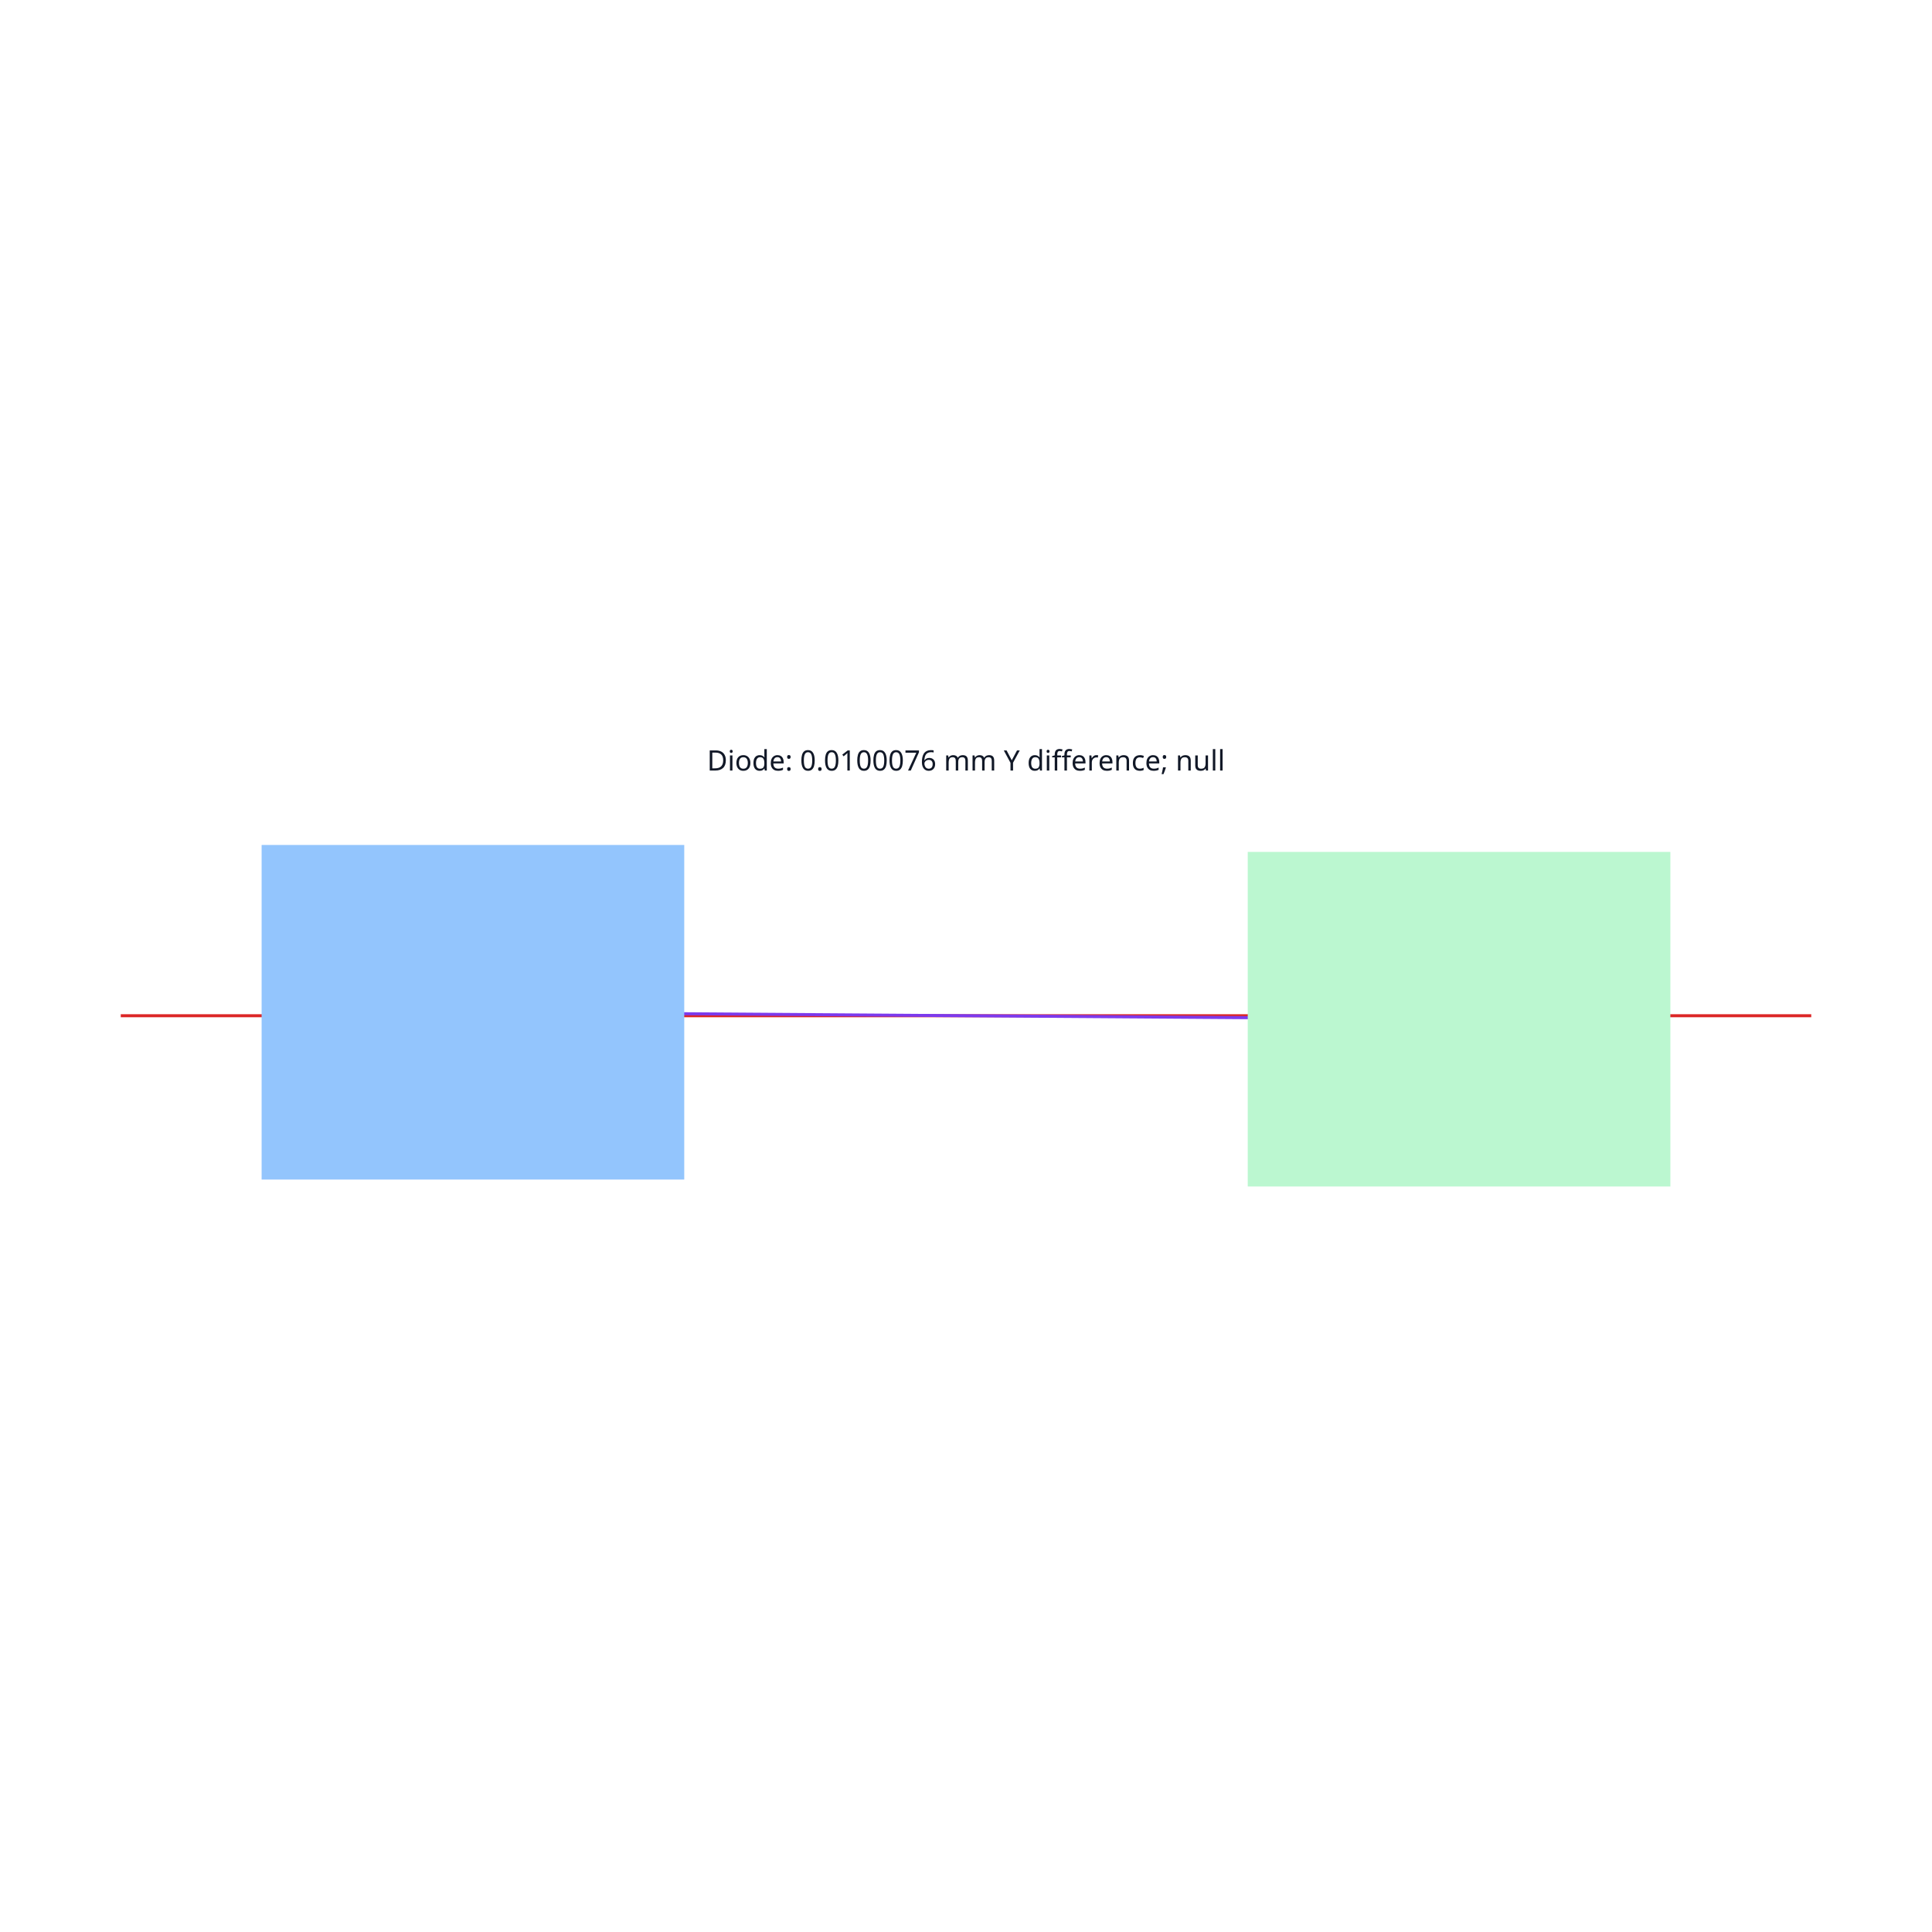
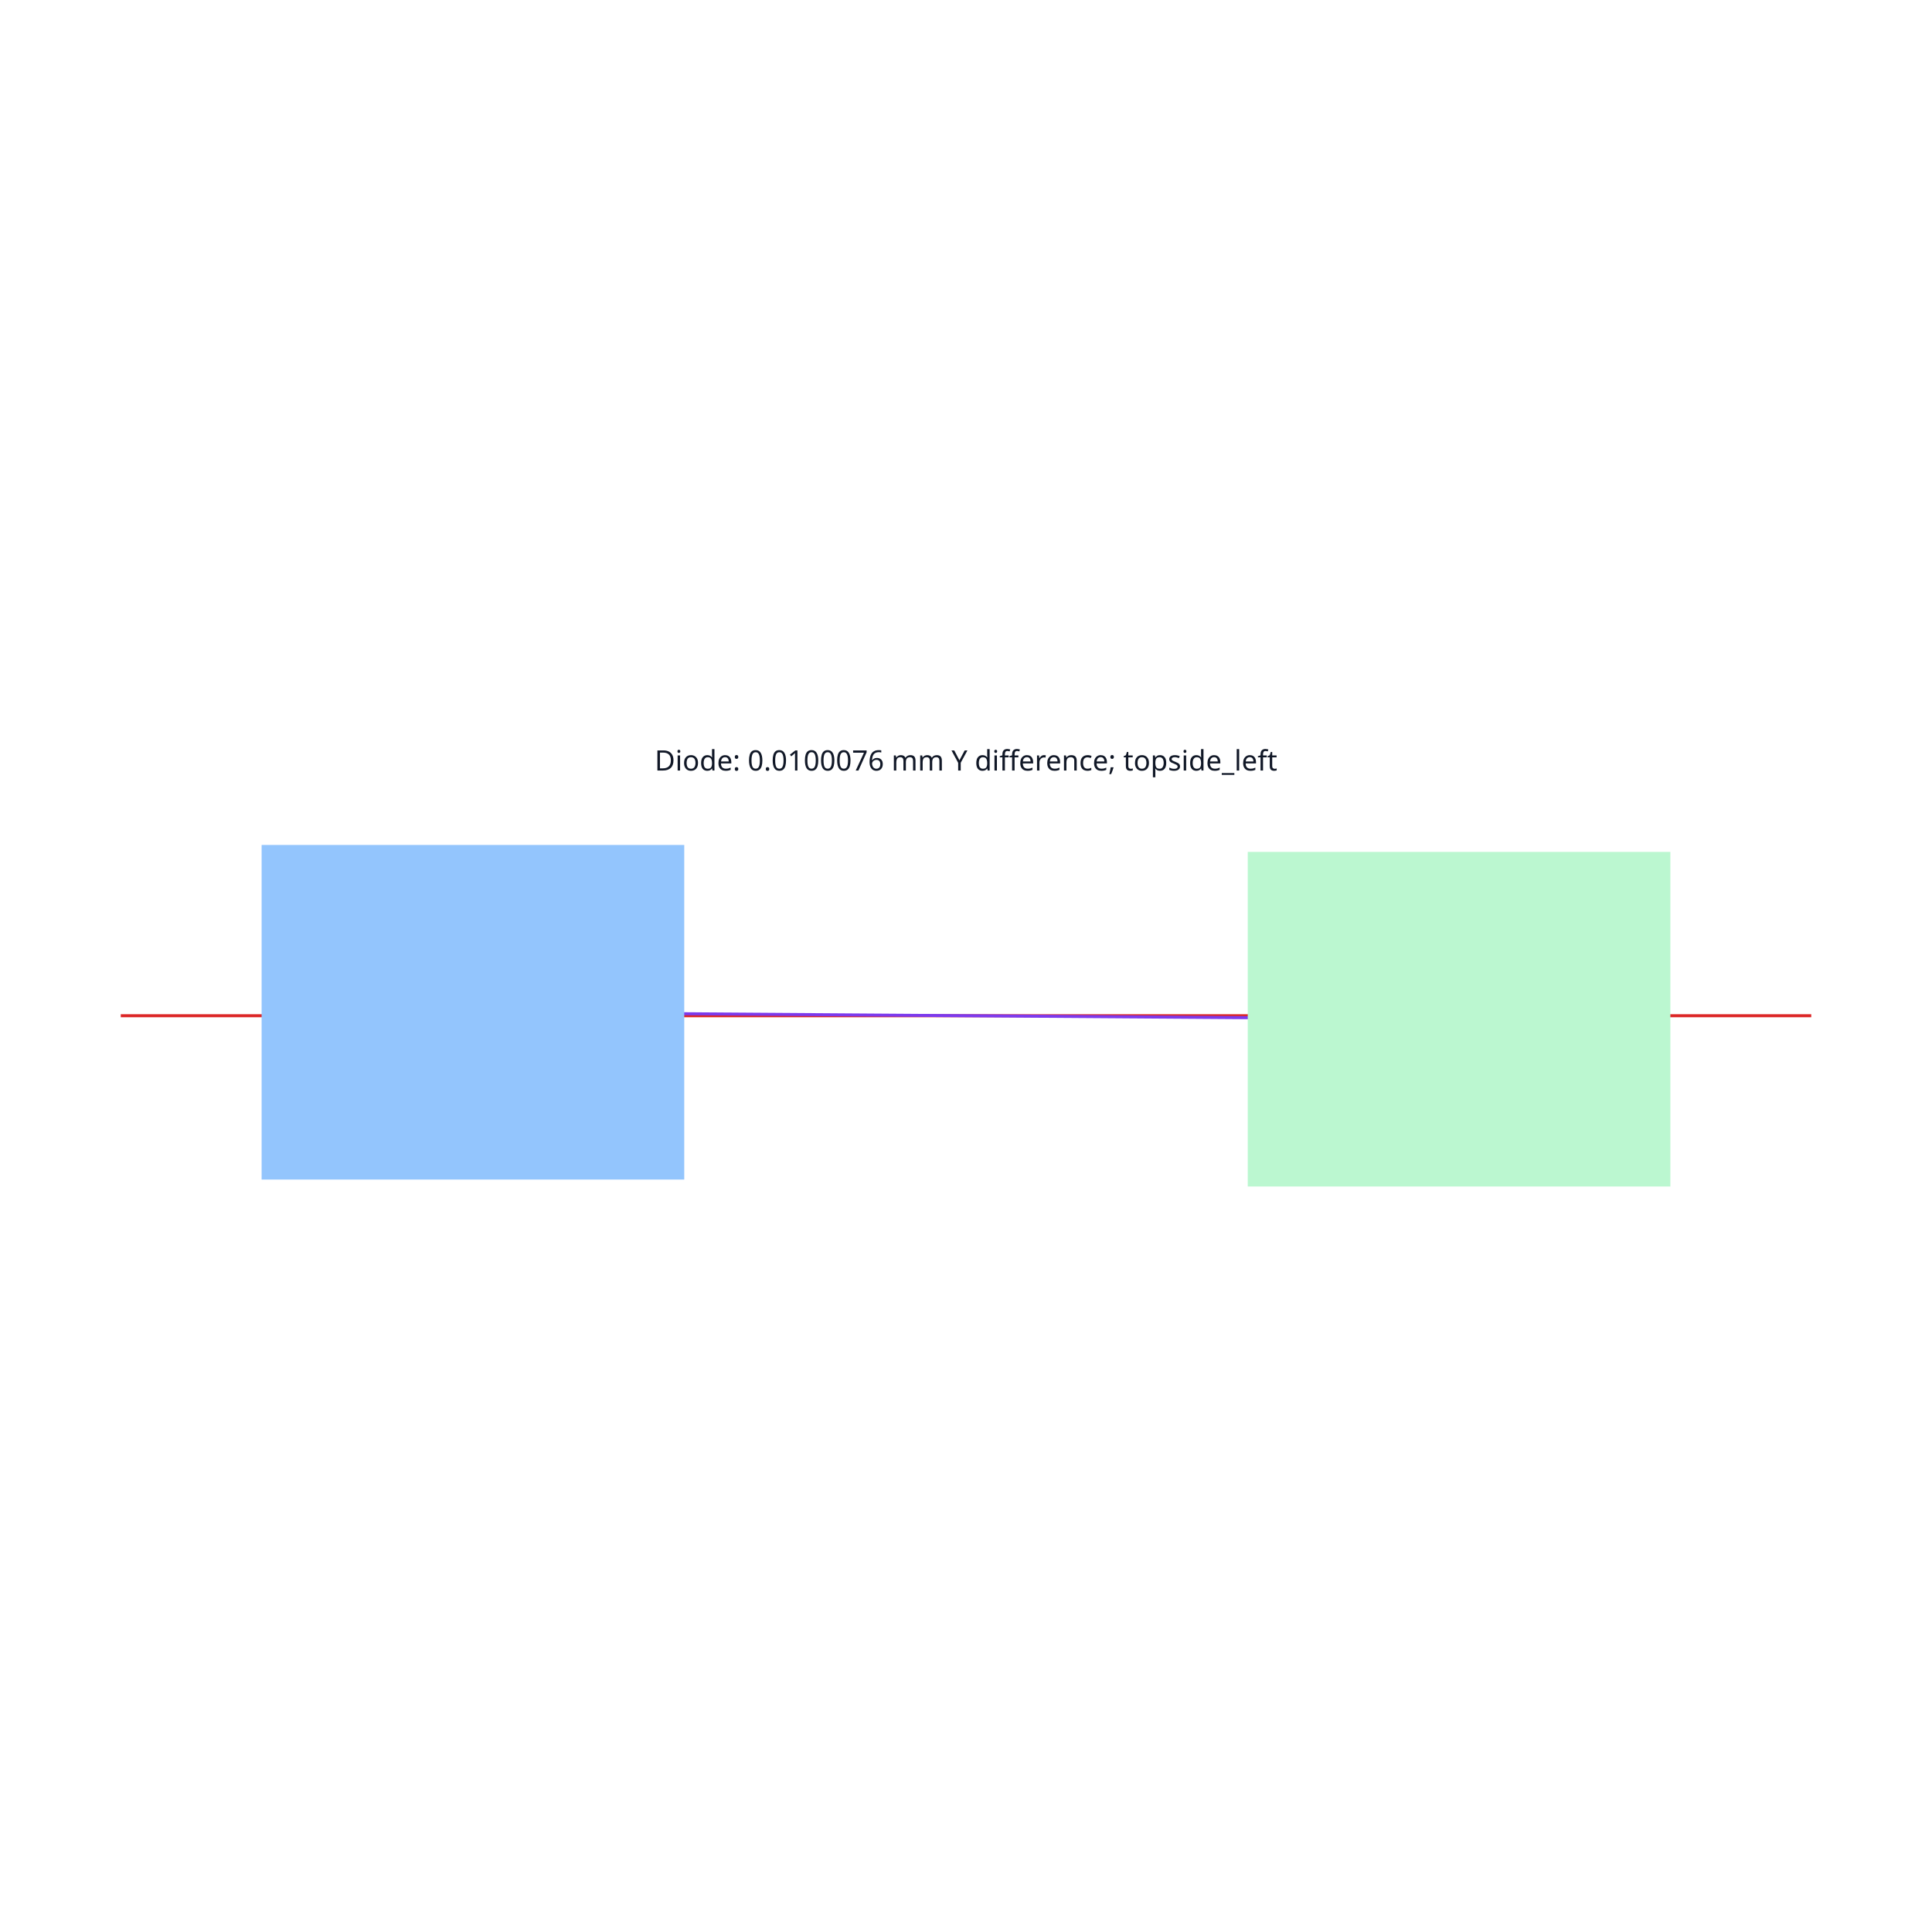
<svg xmlns="http://www.w3.org/2000/svg" width="640" height="640" viewBox="0 0 640 640">
  <rect width="100%" height="100%" fill="white" />
  <g>
    <polyline data-points="-1.2192,0 1.2192,0" data-type="line" data-label="expected centerline" points="40,336.475 600,336.475" fill="none" stroke="#dc2626" stroke-width="1px" />
  </g>
  <g>
    <polyline data-points="-0.7112,0.005003799999999989 0.7112,-0.005003799999999989" data-type="line" data-label="pad centers" points="156.667,335.326 483.333,337.624" fill="none" stroke="#7c3aed" stroke-width="1px" />
  </g>
  <g>
    <polygon data-type="polygon" data-label="pin 1" data-points="-1.016,0.2463038 -0.4064,0.2463038 -0.4064,-0.2362962 -1.016,-0.2362962" points="86.667,279.909 226.667,279.909 226.667,390.742 86.667,390.742" fill="#93c5fd" stroke="#1d4ed8" stroke-width="0.004" />
  </g>
  <g>
    <polygon data-type="polygon" data-label="pin 2" data-points="0.4064,0.2362962 1.016,0.2362962 1.016,-0.2463038 0.4064,-0.2463038" points="413.333,282.207 553.333,282.207 553.333,393.041 413.333,393.041" fill="#bbf7d0" stroke="#166534" stroke-width="0.004" />
  </g>
-   <text data-type="text" data-label="Diode: 0.0100076 mm Y difference; null" data-x="0" data-y="0.3694557" x="320" y="251.626" fill="#111827" font-size="9.333" font-family="sans-serif" text-anchor="middle" dominant-baseline="central">Diode: 0.0100076 mm Y difference; null</text>
+   <text data-type="text" data-label="Diode: 0.0100076 mm Y difference; topside_left" data-x="0" data-y="0.3694557" x="320" y="251.626" fill="#111827" font-size="9.333" font-family="sans-serif" text-anchor="middle" dominant-baseline="central">Diode: 0.0100076 mm Y difference; topside_left</text>
  <g id="crosshair" style="display: none">
    <line id="crosshair-h" y1="0" y2="640" stroke="#666" stroke-width="0.5" />
    <line id="crosshair-v" x1="0" x2="640" stroke="#666" stroke-width="0.5" />
    <text id="coordinates" font-family="monospace" font-size="12" fill="#666" />
  </g>
</svg>
